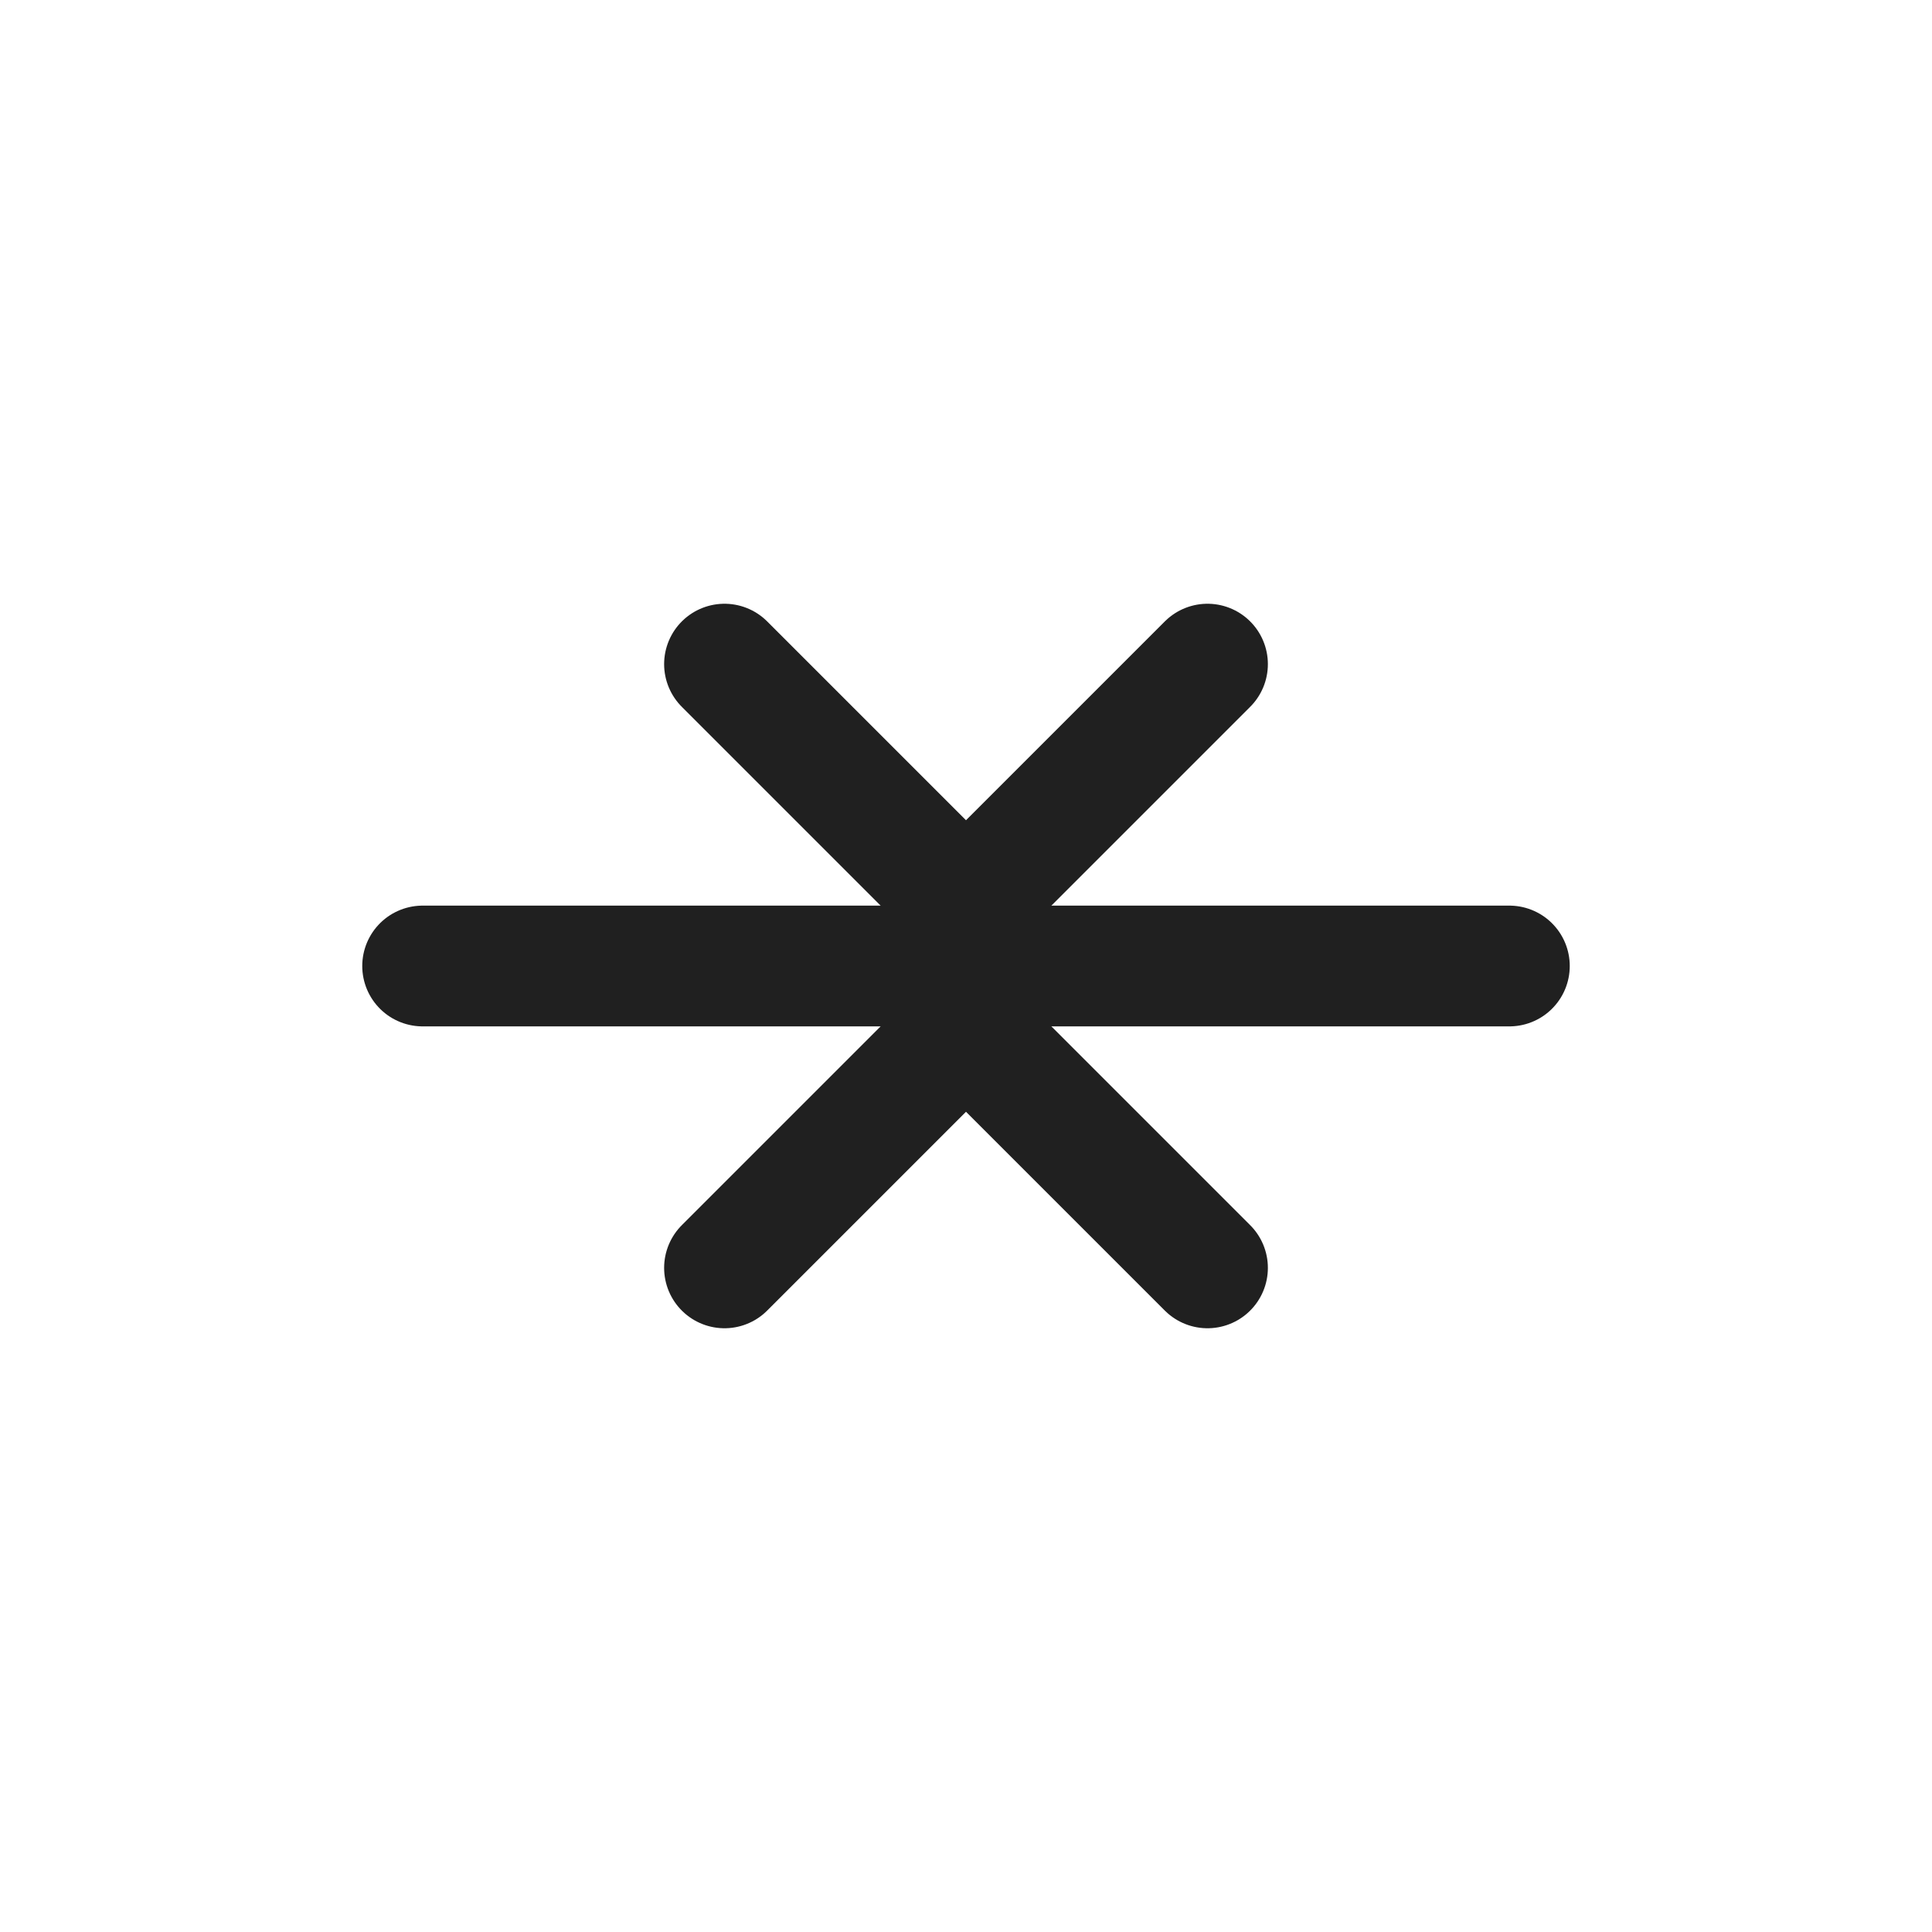
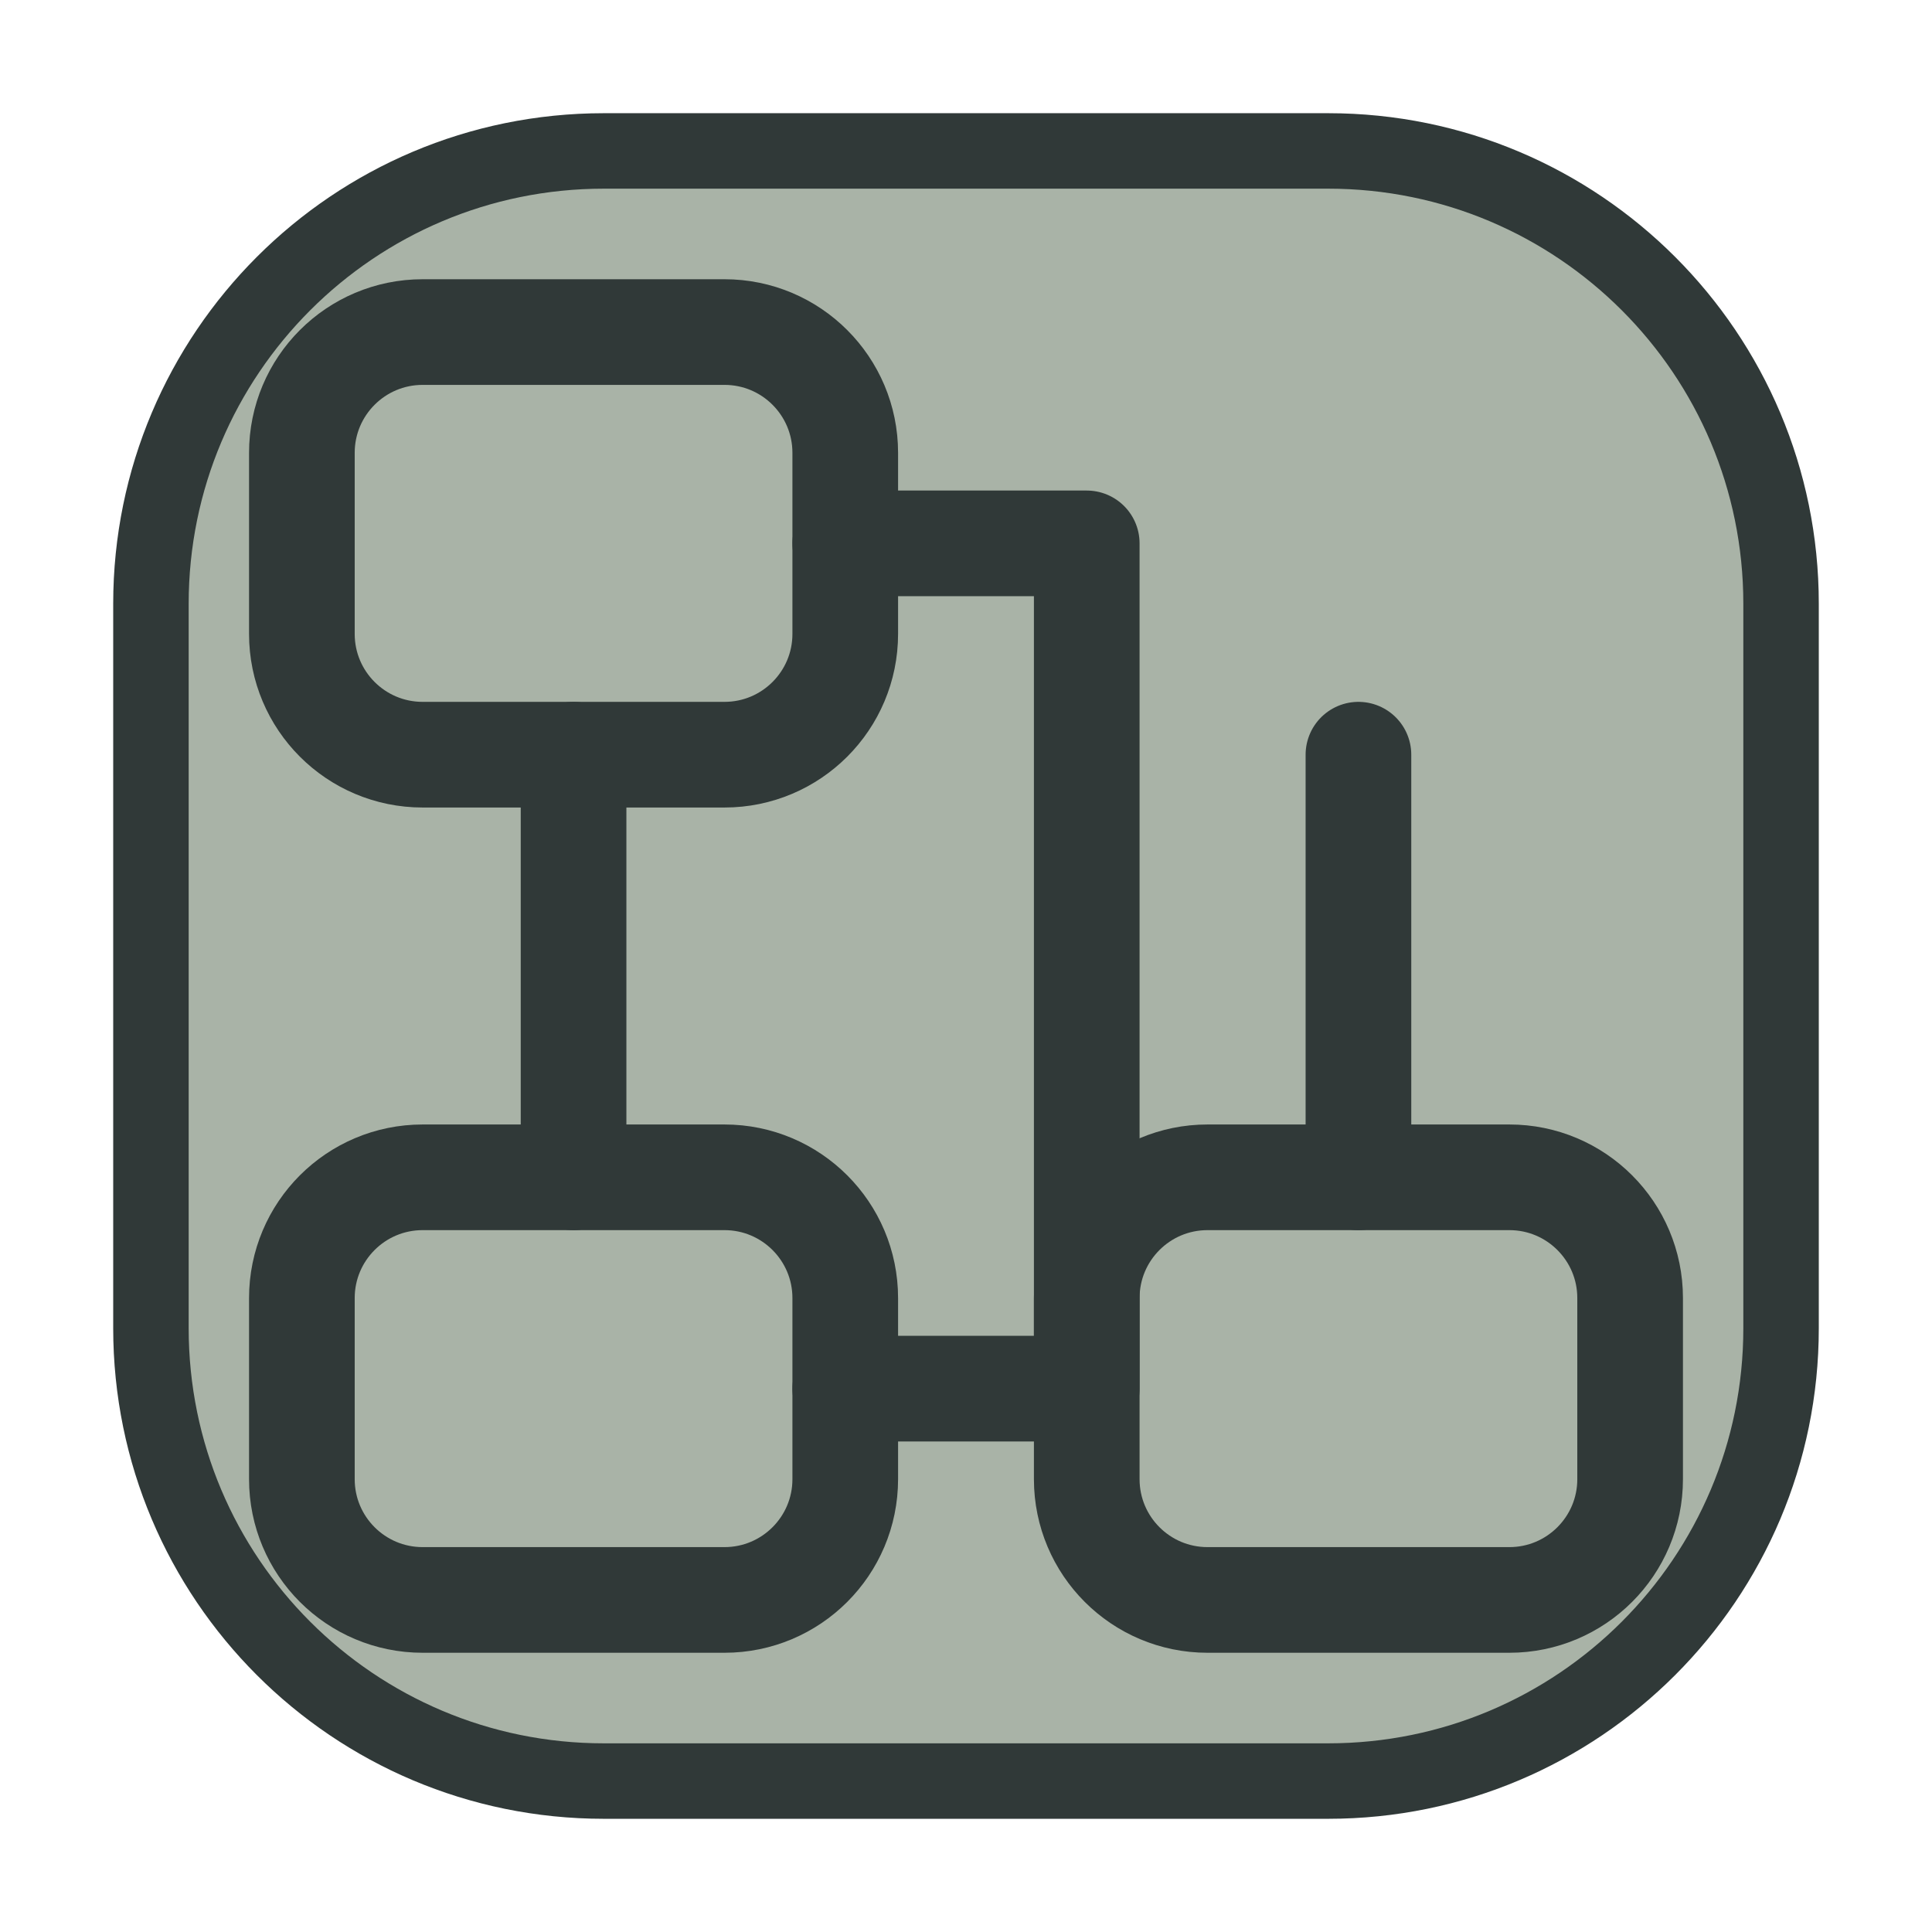
- <svg xmlns="http://www.w3.org/2000/svg" viewBox="0 0 64 64">
-   <style>@media (prefers-color-scheme: dark){[fill="#202020"]{fill:#f0f6fc}[stroke="#202020"]{stroke:#f0f6fc}}</style>
-   <path d="M14 32h16M34 32h16" stroke="#202020" stroke-width="4" stroke-linecap="round" />
-   <path d="m24 22 10 10-10 10M40 22 30 32l10 10" fill="none" stroke="#202020" stroke-width="4" stroke-linecap="round" stroke-linejoin="round" />
+ <svg xmlns="http://www.w3.org/2000/svg" viewBox="0 0 64 64" role="img" aria-hidden="true">
+   <rect x="5" y="5" width="54" height="54" rx="15" fill="#A9B3A7" stroke="#303938" stroke-width="2.5" />
+   <g fill="none" stroke="#303938" stroke-width="3.5" stroke-linecap="round" stroke-linejoin="round">
+     <rect x="10" y="11" width="18" height="14" rx="4" />
+     <rect x="36" y="39" width="18" height="14" rx="4" />
+     <rect x="10" y="39" width="18" height="14" rx="4" />
+     <path d="M28 18h8v28h-8M19 25v14M45 25v14" />
+   </g>
</svg>
